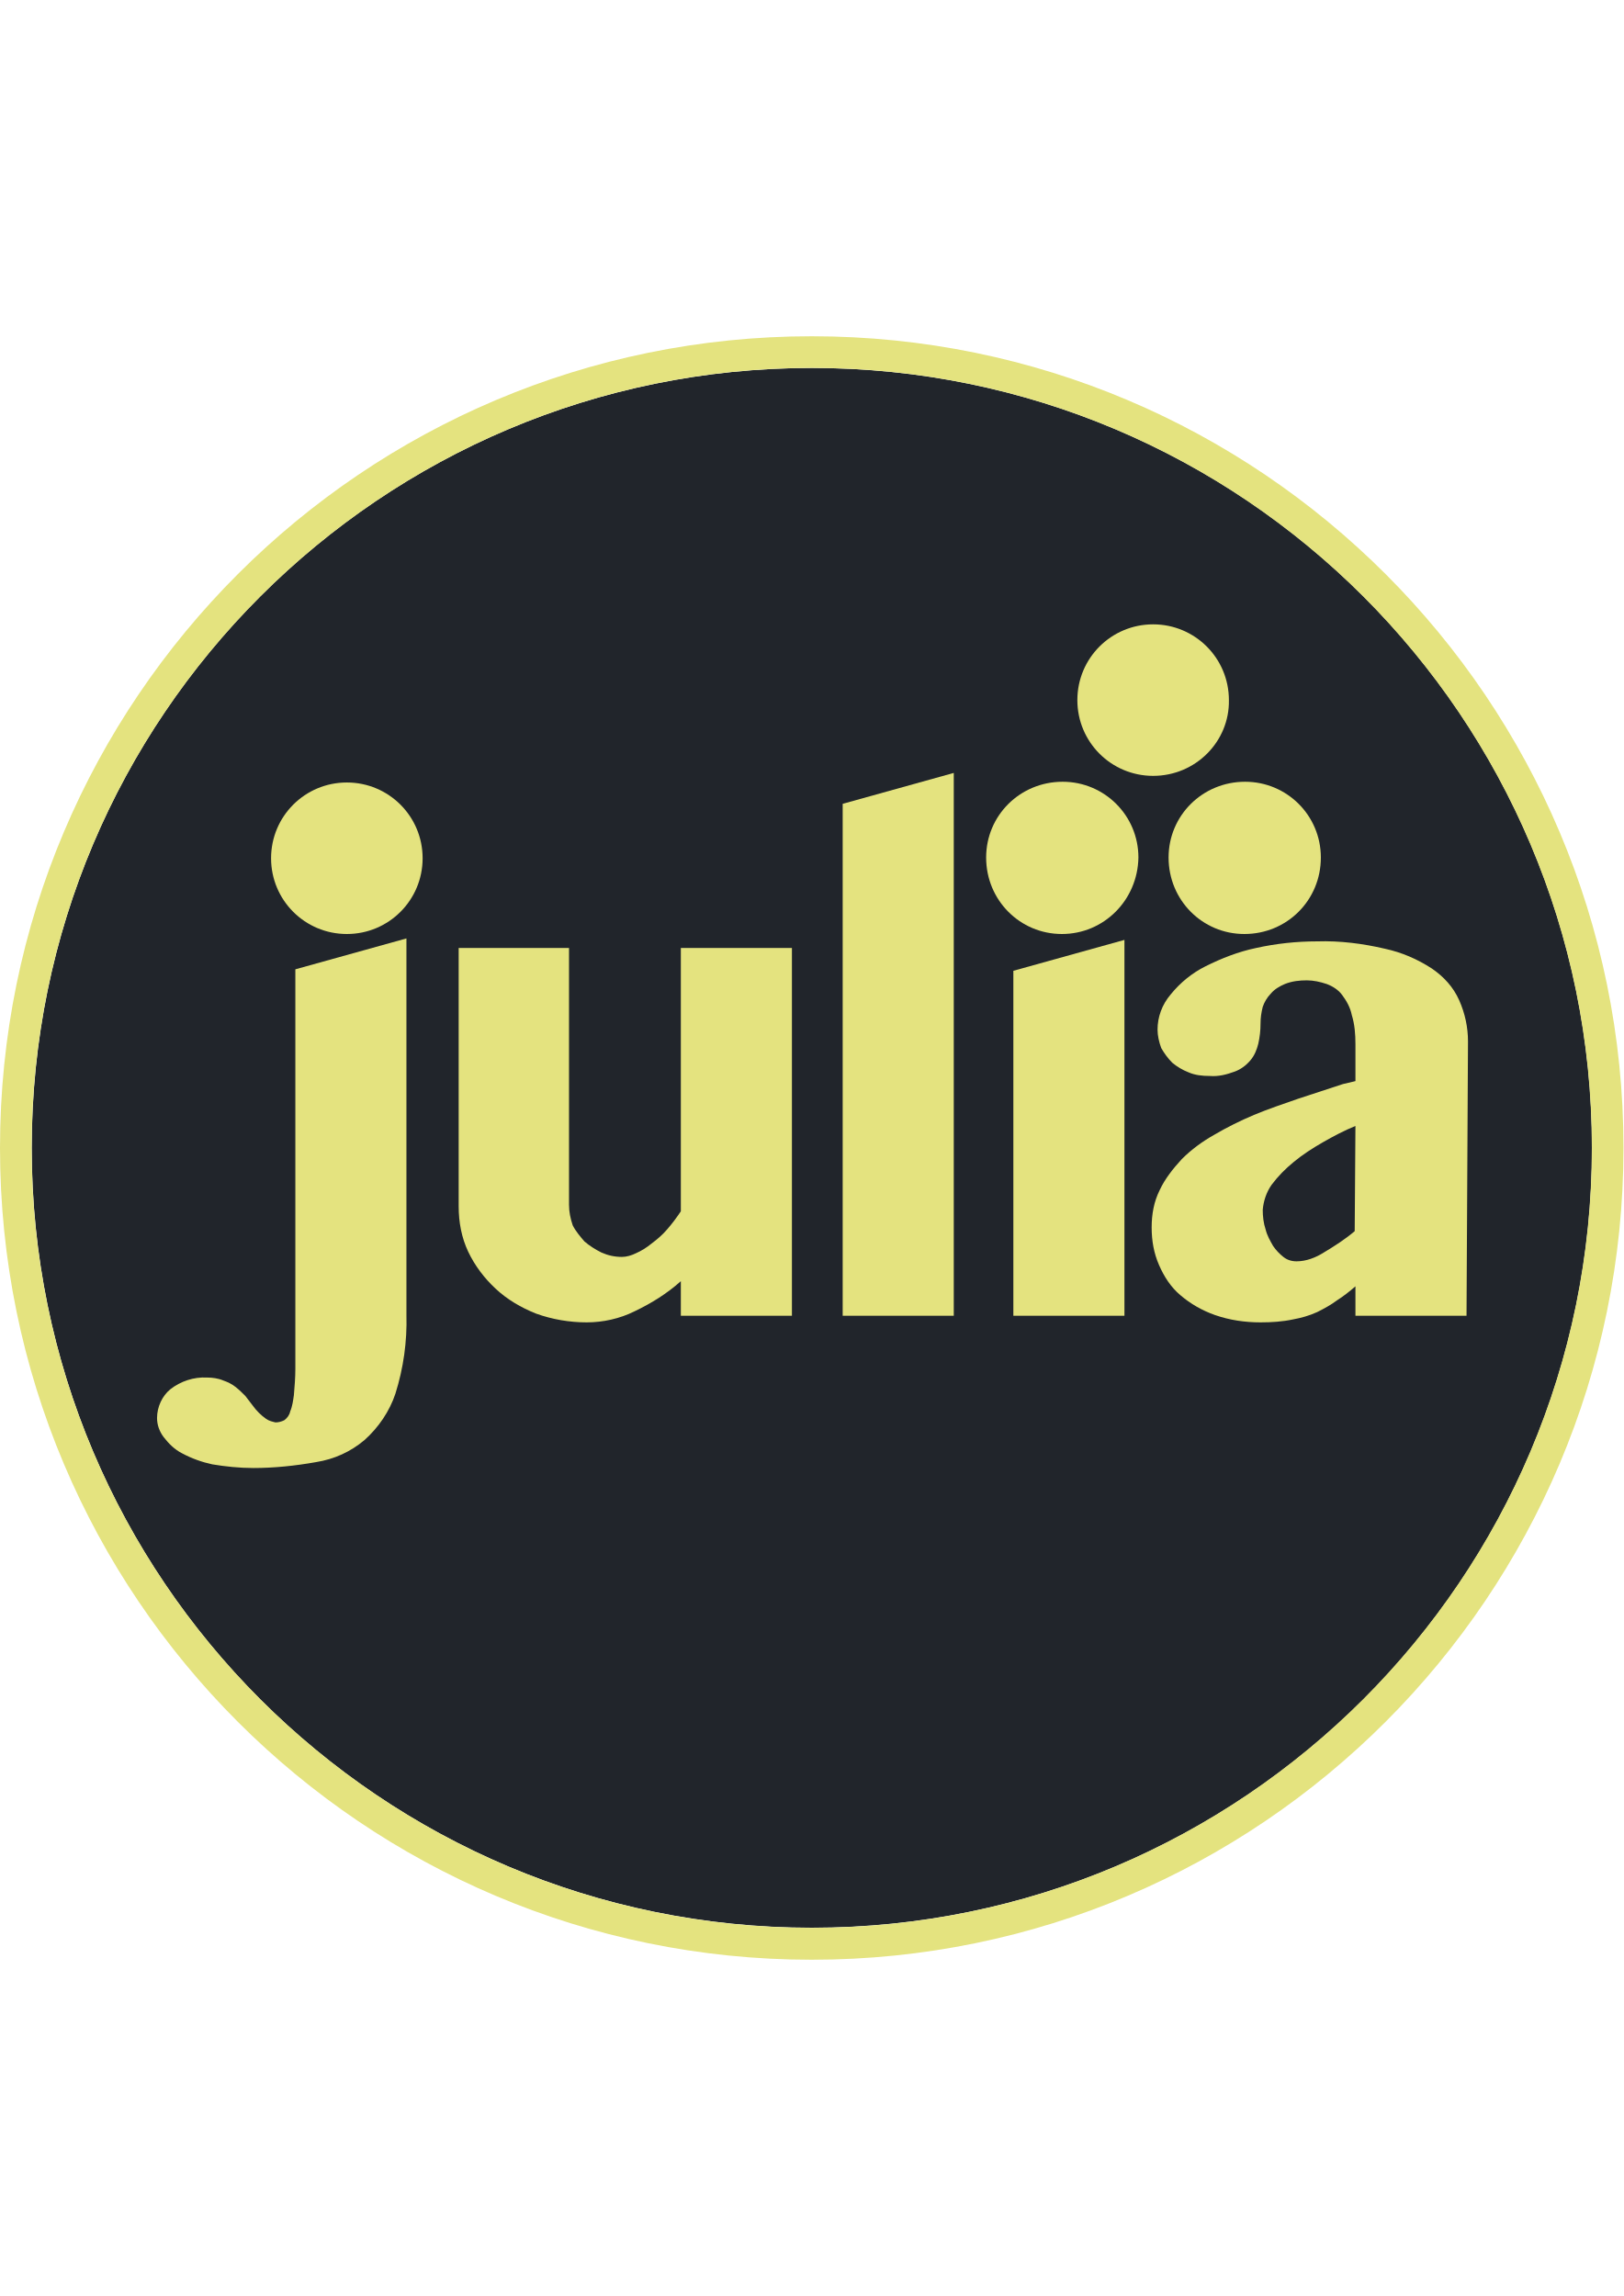
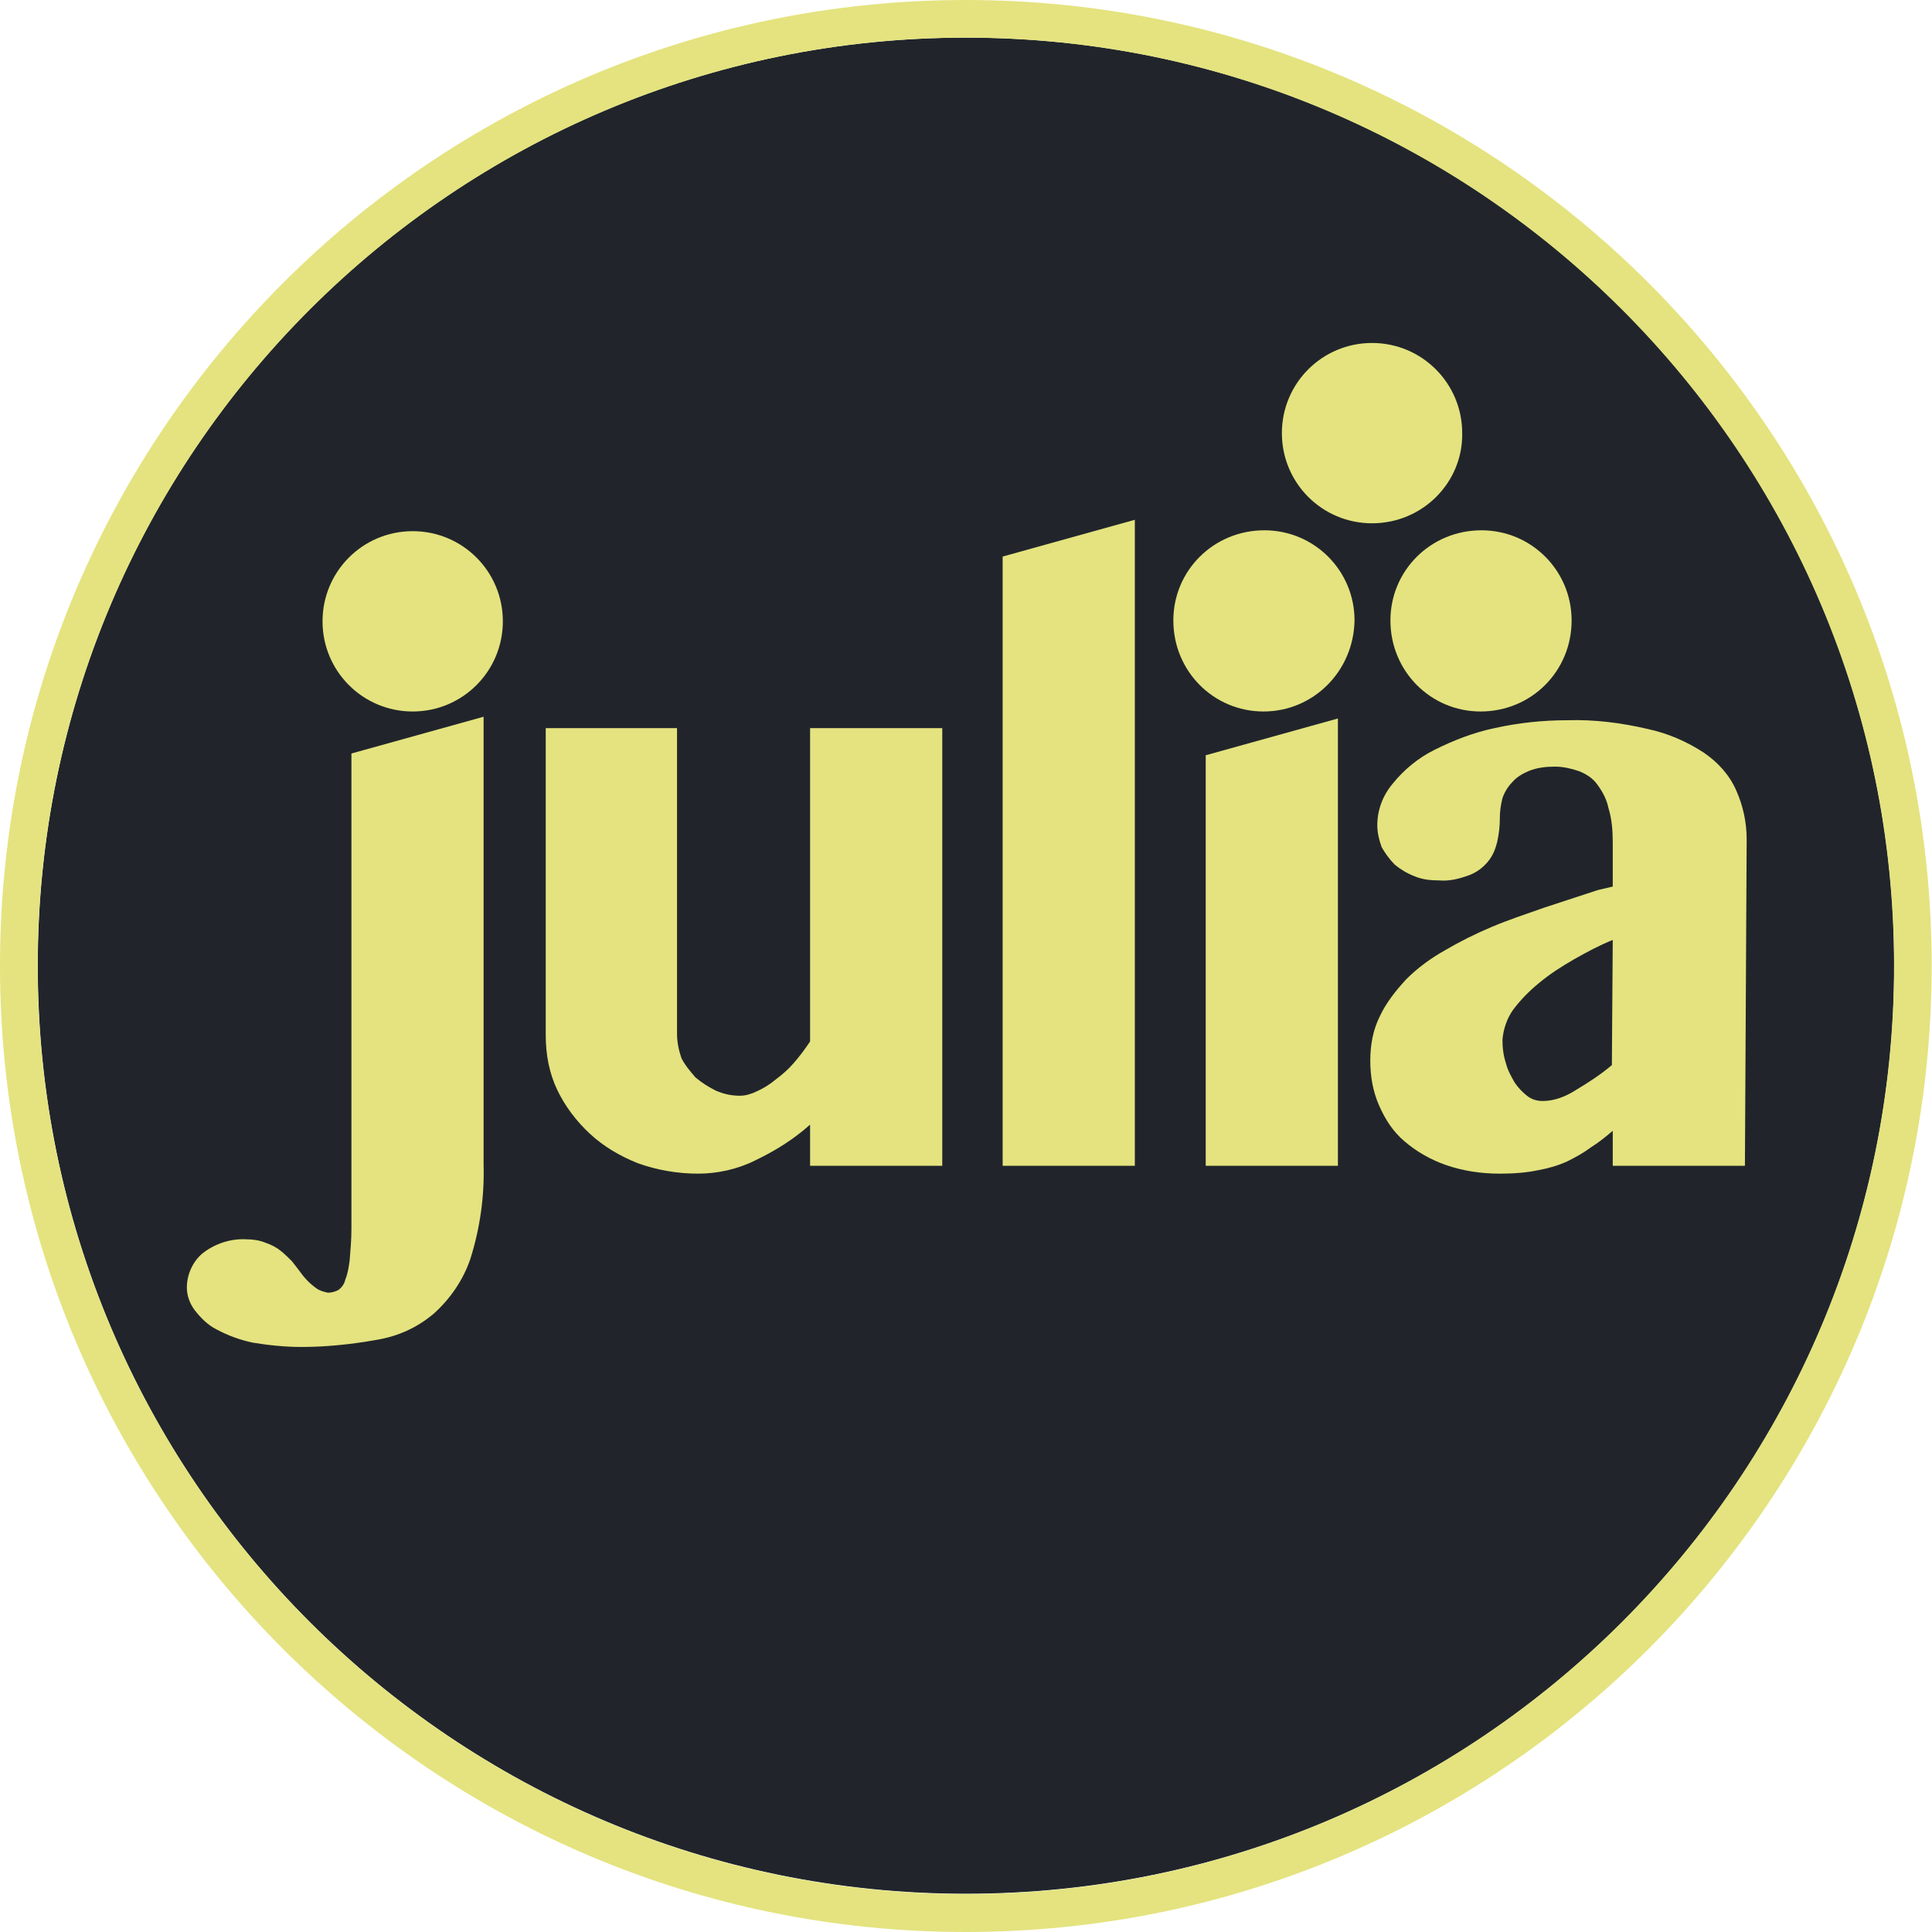
- <svg xmlns="http://www.w3.org/2000/svg" version="1.1" id="svg38" x="0px" y="0px" viewBox="0 0 595.3 841.9" style="enable-background:new 0 0 595.3 841.9;" xml:space="preserve">
+ <svg xmlns="http://www.w3.org/2000/svg" version="1.1" id="svg38" x="0px" y="0px" viewBox="0 0 595.2 595.3" style="enable-background:new 0 0 595.2 595.3;" xml:space="preserve">
  <style type="text/css">
	.st0{fill-rule:evenodd;clip-rule:evenodd;fill:#21252B;}
	.st1{fill-rule:evenodd;clip-rule:evenodd;fill:#E4E37F;}
</style>
  <g id="g30" transform="matrix(1.07441,0,0,1.10624,57.6246,5.28005)">
-     <ellipse id="ellipse28" class="st0" cx="223.4" cy="375.7" rx="266.2" ry="258.5" />
+     <ellipse id="ellipse28" class="st0" cx="223.4" cy="264.2" rx="266.2" ry="258.5" />
  </g>
-   <path id="path32" class="st1" d="M297.6,123.3c164.3,0,297.6,133.4,297.6,297.6S461.9,718.6,297.6,718.6S0,585.2,0,420.9  S133.4,123.3,297.6,123.3z M297.6,134.9c157.9,0,286,128.2,286,286s-128.2,286-286,286s-286-128.2-286-286S139.8,134.9,297.6,134.9z  " />
+   <path id="path32" class="st1" d="M297.6,0c164.3,0,297.6,133.4,297.6,297.6S461.9,595.3,297.6,595.3S0,461.9,0,297.6  S133.4,0,297.6,0z M297.6,11.6c157.9,0,286,128.2,286,286s-128.2,286-286,286s-286-128.2-286-286S139.8,11.6,297.6,11.6z" />
  <g id="g920" transform="matrix(2.697086,0,0,2.697086,49.48469,90.57619)">
-     <path id="path3804" class="st1" d="M111.3,145.3H96.2V75.7l15.1-4.2V145.3z" />
+     <path id="path3804" class="st1" d="M111.3,99.6H96.2V30l15.1-4.2L111.3,99.6L111.3,99.6z" />
    <g id="g898">
      <g id="g893">
-         <path id="path19" class="st1" d="M28.8,93.4c-5.7,0-10.3-4.6-10.3-10.3c0-5.7,4.6-10.3,10.3-10.3s10.3,4.6,10.3,10.3     C39.1,88.8,34.5,93.4,28.8,93.4z" />
+         <path id="path19" class="st1" d="M28.8,47.7c-5.7,0-10.3-4.6-10.3-10.3c0-5.7,4.6-10.3,10.3-10.3s10.3,4.6,10.3,10.3     S34.5,47.7,28.8,47.7z" />
      </g>
-       <path id="path3819" class="st1" d="M36.9,145.2c0.1,3.6-0.4,7.2-1.5,10.7c-0.8,2.4-2.3,4.6-4.2,6.3c-1.9,1.6-4.1,2.6-6.6,3    c-2.8,0.5-5.7,0.8-8.5,0.8c-1.9,0-3.8-0.2-5.6-0.5c-1.4-0.3-2.8-0.8-4.1-1.5c-1-0.5-1.8-1.3-2.5-2.2C3.3,161,3,160.1,3,159.2    c0-1.5,0.7-3,1.8-3.9c1.4-1.1,3.2-1.7,5-1.6c0.7,0,1.5,0.1,2.2,0.4c0.6,0.2,1.2,0.5,1.7,0.9c0.5,0.4,0.9,0.8,1.3,1.2    c0.4,0.5,0.7,0.9,1,1.3c0.5,0.7,1.1,1.3,1.8,1.8c0.4,0.3,0.9,0.4,1.3,0.5c0.4,0,0.8-0.1,1.2-0.3c0.4-0.3,0.7-0.7,0.8-1.2    c0.3-0.7,0.4-1.5,0.5-2.2c0.1-1.2,0.2-2.4,0.2-3.6V98.2l15.1-4.2V145.2z" />
+       <path id="path3819" class="st1" d="M36.9,99.5c0.1,3.6-0.4,7.2-1.5,10.7c-0.8,2.4-2.3,4.6-4.2,6.3c-1.9,1.6-4.1,2.6-6.6,3    c-2.8,0.5-5.7,0.8-8.5,0.8c-1.9,0-3.8-0.2-5.6-0.5c-1.4-0.3-2.8-0.8-4.1-1.5c-1-0.5-1.8-1.3-2.5-2.2c-0.6-0.8-0.9-1.7-0.9-2.6    c0-1.5,0.7-3,1.8-3.9c1.4-1.1,3.2-1.7,5-1.6c0.7,0,1.5,0.1,2.2,0.4c0.6,0.2,1.2,0.5,1.7,0.9s0.9,0.8,1.3,1.2    c0.4,0.5,0.7,0.9,1,1.3c0.5,0.7,1.1,1.3,1.8,1.8c0.4,0.3,0.9,0.4,1.3,0.5c0.4,0,0.8-0.1,1.2-0.3c0.4-0.3,0.7-0.7,0.8-1.2    c0.3-0.7,0.4-1.5,0.5-2.2c0.1-1.2,0.2-2.4,0.2-3.6V52.5l15.1-4.2V99.5z" />
    </g>
-     <path id="path3802" class="st1" d="M59,95.3v34.9c0,1,0.2,1.9,0.5,2.8c0.4,0.8,1,1.5,1.6,2.2c0.7,0.6,1.5,1.1,2.3,1.5   c0.9,0.4,1.8,0.6,2.8,0.6c0.6,0,1.3-0.2,1.9-0.5c0.7-0.3,1.5-0.8,2.1-1.3c0.8-0.6,1.5-1.2,2.1-1.9c0.7-0.8,1.3-1.6,1.9-2.5V95.3   h15.1v50H74.2v-4.7c-1.9,1.7-4,3-6.3,4.1c-2,1-4.3,1.5-6.5,1.5c-2.3,0-4.7-0.4-6.9-1.2c-2-0.8-3.9-1.9-5.5-3.4   c-1.5-1.4-2.8-3.1-3.7-5c-0.9-1.9-1.3-4-1.3-6.2V95.3H59z" />
+     <path id="path3802" class="st1" d="M59,49.6v34.9c0,1,0.2,1.9,0.5,2.8c0.4,0.8,1,1.5,1.6,2.2c0.7,0.6,1.5,1.1,2.3,1.5   c0.9,0.4,1.8,0.6,2.8,0.6c0.6,0,1.3-0.2,1.9-0.5c0.7-0.3,1.5-0.8,2.1-1.3c0.8-0.6,1.5-1.2,2.1-1.9c0.7-0.8,1.3-1.6,1.9-2.5V49.6   h15.1v50H74.2v-4.7c-1.9,1.7-4,3-6.3,4.1c-2,1-4.3,1.5-6.5,1.5c-2.3,0-4.7-0.4-6.9-1.2c-2-0.8-3.9-1.9-5.5-3.4   c-1.5-1.4-2.8-3.1-3.7-5s-1.3-4-1.3-6.2V49.6H59z" />
    <g id="g905">
      <g id="g890">
-         <path id="path13" class="st1" d="M126,93.4c-5.7,0-10.3-4.6-10.3-10.4c0-5.7,4.6-10.3,10.4-10.3c5.7,0,10.3,4.6,10.3,10.3     C136.3,88.8,131.7,93.4,126,93.4L126,93.4z" />
-         <path id="path25" class="st1" d="M150.8,93.4c-5.7,0-10.3-4.6-10.3-10.4c0-5.7,4.6-10.3,10.4-10.3c5.7,0,10.3,4.6,10.3,10.3     C161.2,88.8,156.6,93.4,150.8,93.4L150.8,93.4z" />
-         <path id="path31" class="st1" d="M138.4,71.9c-5.7,0-10.3-4.6-10.3-10.3c0-5.7,4.6-10.3,10.3-10.3c5.7,0,10.3,4.6,10.3,10.3     C148.8,67.2,144.2,71.9,138.4,71.9C138.4,71.9,138.4,71.9,138.4,71.9z" />
+         <path id="path13" class="st1" d="M126,47.7c-5.7,0-10.3-4.6-10.3-10.4c0-5.7,4.6-10.3,10.4-10.3c5.7,0,10.3,4.6,10.3,10.3     C136.3,43.1,131.7,47.7,126,47.7L126,47.7z" />
+         <path id="path25" class="st1" d="M150.8,47.7c-5.7,0-10.3-4.6-10.3-10.4c0-5.7,4.6-10.3,10.4-10.3c5.7,0,10.3,4.6,10.3,10.3     C161.2,43.1,156.6,47.7,150.8,47.7L150.8,47.7z" />
+         <path id="path31" class="st1" d="M138.4,26.2c-5.7,0-10.3-4.6-10.3-10.3s4.6-10.3,10.3-10.3s10.3,4.6,10.3,10.3     C148.8,21.5,144.2,26.2,138.4,26.2L138.4,26.2z" />
      </g>
-       <path id="path3823" class="st1" d="M119.4,98.4l15.1-4.2v51.1h-15.1V98.4z" />
+       <path id="path3823" class="st1" d="M119.4,52.7l15.1-4.2v51.1h-15.1V52.7z" />
    </g>
-     <path id="path3808" class="st1" d="M165.9,119.5c-1.5,0.6-3,1.4-4.4,2.2c-1.4,0.8-2.8,1.7-4,2.7c-1.1,0.9-2.1,1.9-3,3.1   c-0.7,1-1.1,2.2-1.2,3.4c0,0.9,0.1,1.8,0.4,2.7c0.2,0.8,0.6,1.5,1,2.2c0.4,0.6,0.9,1.1,1.4,1.5c0.5,0.4,1.1,0.6,1.8,0.6   c1.3,0,2.6-0.5,3.7-1.2c1.5-0.9,2.9-1.8,4.2-2.9L165.9,119.5z M181,145.3h-15.1v-4c-0.8,0.7-1.7,1.4-2.5,1.9   c-0.8,0.6-1.7,1.1-2.7,1.6c-1.1,0.5-2.2,0.8-3.3,1c-1.4,0.3-2.9,0.4-4.4,0.4c-2.1,0-4.2-0.3-6.2-1c-1.7-0.6-3.3-1.5-4.7-2.7   c-1.3-1.1-2.2-2.5-2.9-4.1c-0.7-1.6-1-3.3-1-5.1c0-1.8,0.3-3.5,1.1-5.1c0.7-1.5,1.8-2.9,3-4.2c1.3-1.3,2.8-2.4,4.4-3.3   c1.7-1,3.5-1.9,5.4-2.7c1.9-0.8,4-1.5,6-2.2l6.1-2l1.7-0.4v-5c0-1.4-0.1-2.7-0.5-4c-0.2-1-0.7-1.9-1.3-2.7   c-0.5-0.7-1.3-1.2-2.1-1.5c-0.9-0.3-1.8-0.5-2.7-0.5c-1,0-2,0.1-3,0.5c-0.7,0.3-1.4,0.7-1.9,1.3c-0.5,0.5-0.9,1.2-1.1,1.8   c-0.2,0.8-0.3,1.5-0.3,2.3c0,0.9-0.1,1.8-0.3,2.7c-0.2,0.8-0.5,1.6-1.1,2.3c-0.6,0.7-1.3,1.2-2.1,1.5c-1.1,0.4-2.2,0.7-3.4,0.6   c-1,0-2-0.1-2.9-0.5c-0.8-0.3-1.6-0.8-2.2-1.3c-0.6-0.6-1.1-1.3-1.5-2c-0.3-0.8-0.5-1.7-0.5-2.5c0-1.7,0.6-3.4,1.8-4.8   c1.3-1.6,2.9-2.9,4.7-3.8c2.2-1.1,4.5-2,6.9-2.5c2.7-0.6,5.5-0.9,8.3-0.9c3.1-0.1,6.2,0.3,9.2,1c2.3,0.5,4.4,1.4,6.4,2.7   c1.6,1.1,2.9,2.5,3.7,4.3c0.8,1.8,1.2,3.7,1.2,5.6L181,145.3z" />
+     <path id="path3808" class="st1" d="M165.9,73.8c-1.5,0.6-3,1.4-4.4,2.2c-1.4,0.8-2.8,1.7-4,2.7c-1.1,0.9-2.1,1.9-3,3.1   c-0.7,1-1.1,2.2-1.2,3.4c0,0.9,0.1,1.8,0.4,2.7c0.2,0.8,0.6,1.5,1,2.2c0.4,0.6,0.9,1.1,1.4,1.5s1.1,0.6,1.8,0.6   c1.3,0,2.6-0.5,3.7-1.2c1.5-0.9,2.9-1.8,4.2-2.9L165.9,73.8z M181,99.6h-15.1v-4c-0.8,0.7-1.7,1.4-2.5,1.9   c-0.8,0.6-1.7,1.1-2.7,1.6c-1.1,0.5-2.2,0.8-3.3,1c-1.4,0.3-2.9,0.4-4.4,0.4c-2.1,0-4.2-0.3-6.2-1c-1.7-0.6-3.3-1.5-4.7-2.7   c-1.3-1.1-2.2-2.5-2.9-4.1s-1-3.3-1-5.1s0.3-3.5,1.1-5.1c0.7-1.5,1.8-2.9,3-4.2c1.3-1.3,2.8-2.4,4.4-3.3c1.7-1,3.5-1.9,5.4-2.7   c1.9-0.8,4-1.5,6-2.2l6.1-2l1.7-0.4v-5c0-1.4-0.1-2.7-0.5-4c-0.2-1-0.7-1.9-1.3-2.7c-0.5-0.7-1.3-1.2-2.1-1.5   c-0.9-0.3-1.8-0.5-2.7-0.5c-1,0-2,0.1-3,0.5c-0.7,0.3-1.4,0.7-1.9,1.3c-0.5,0.5-0.9,1.2-1.1,1.8c-0.2,0.8-0.3,1.5-0.3,2.3   c0,0.9-0.1,1.8-0.3,2.7c-0.2,0.8-0.5,1.6-1.1,2.3c-0.6,0.7-1.3,1.2-2.1,1.5c-1.1,0.4-2.2,0.7-3.4,0.6c-1,0-2-0.1-2.9-0.5   c-0.8-0.3-1.6-0.8-2.2-1.3c-0.6-0.6-1.1-1.3-1.5-2c-0.3-0.8-0.5-1.7-0.5-2.5c0-1.7,0.6-3.4,1.8-4.8c1.3-1.6,2.9-2.9,4.7-3.8   c2.2-1.1,4.5-2,6.9-2.5c2.7-0.6,5.5-0.9,8.3-0.9c3.1-0.1,6.2,0.3,9.2,1c2.3,0.5,4.4,1.4,6.4,2.7c1.6,1.1,2.9,2.5,3.7,4.3   s1.2,3.7,1.2,5.6L181,99.6z" />
  </g>
</svg>
